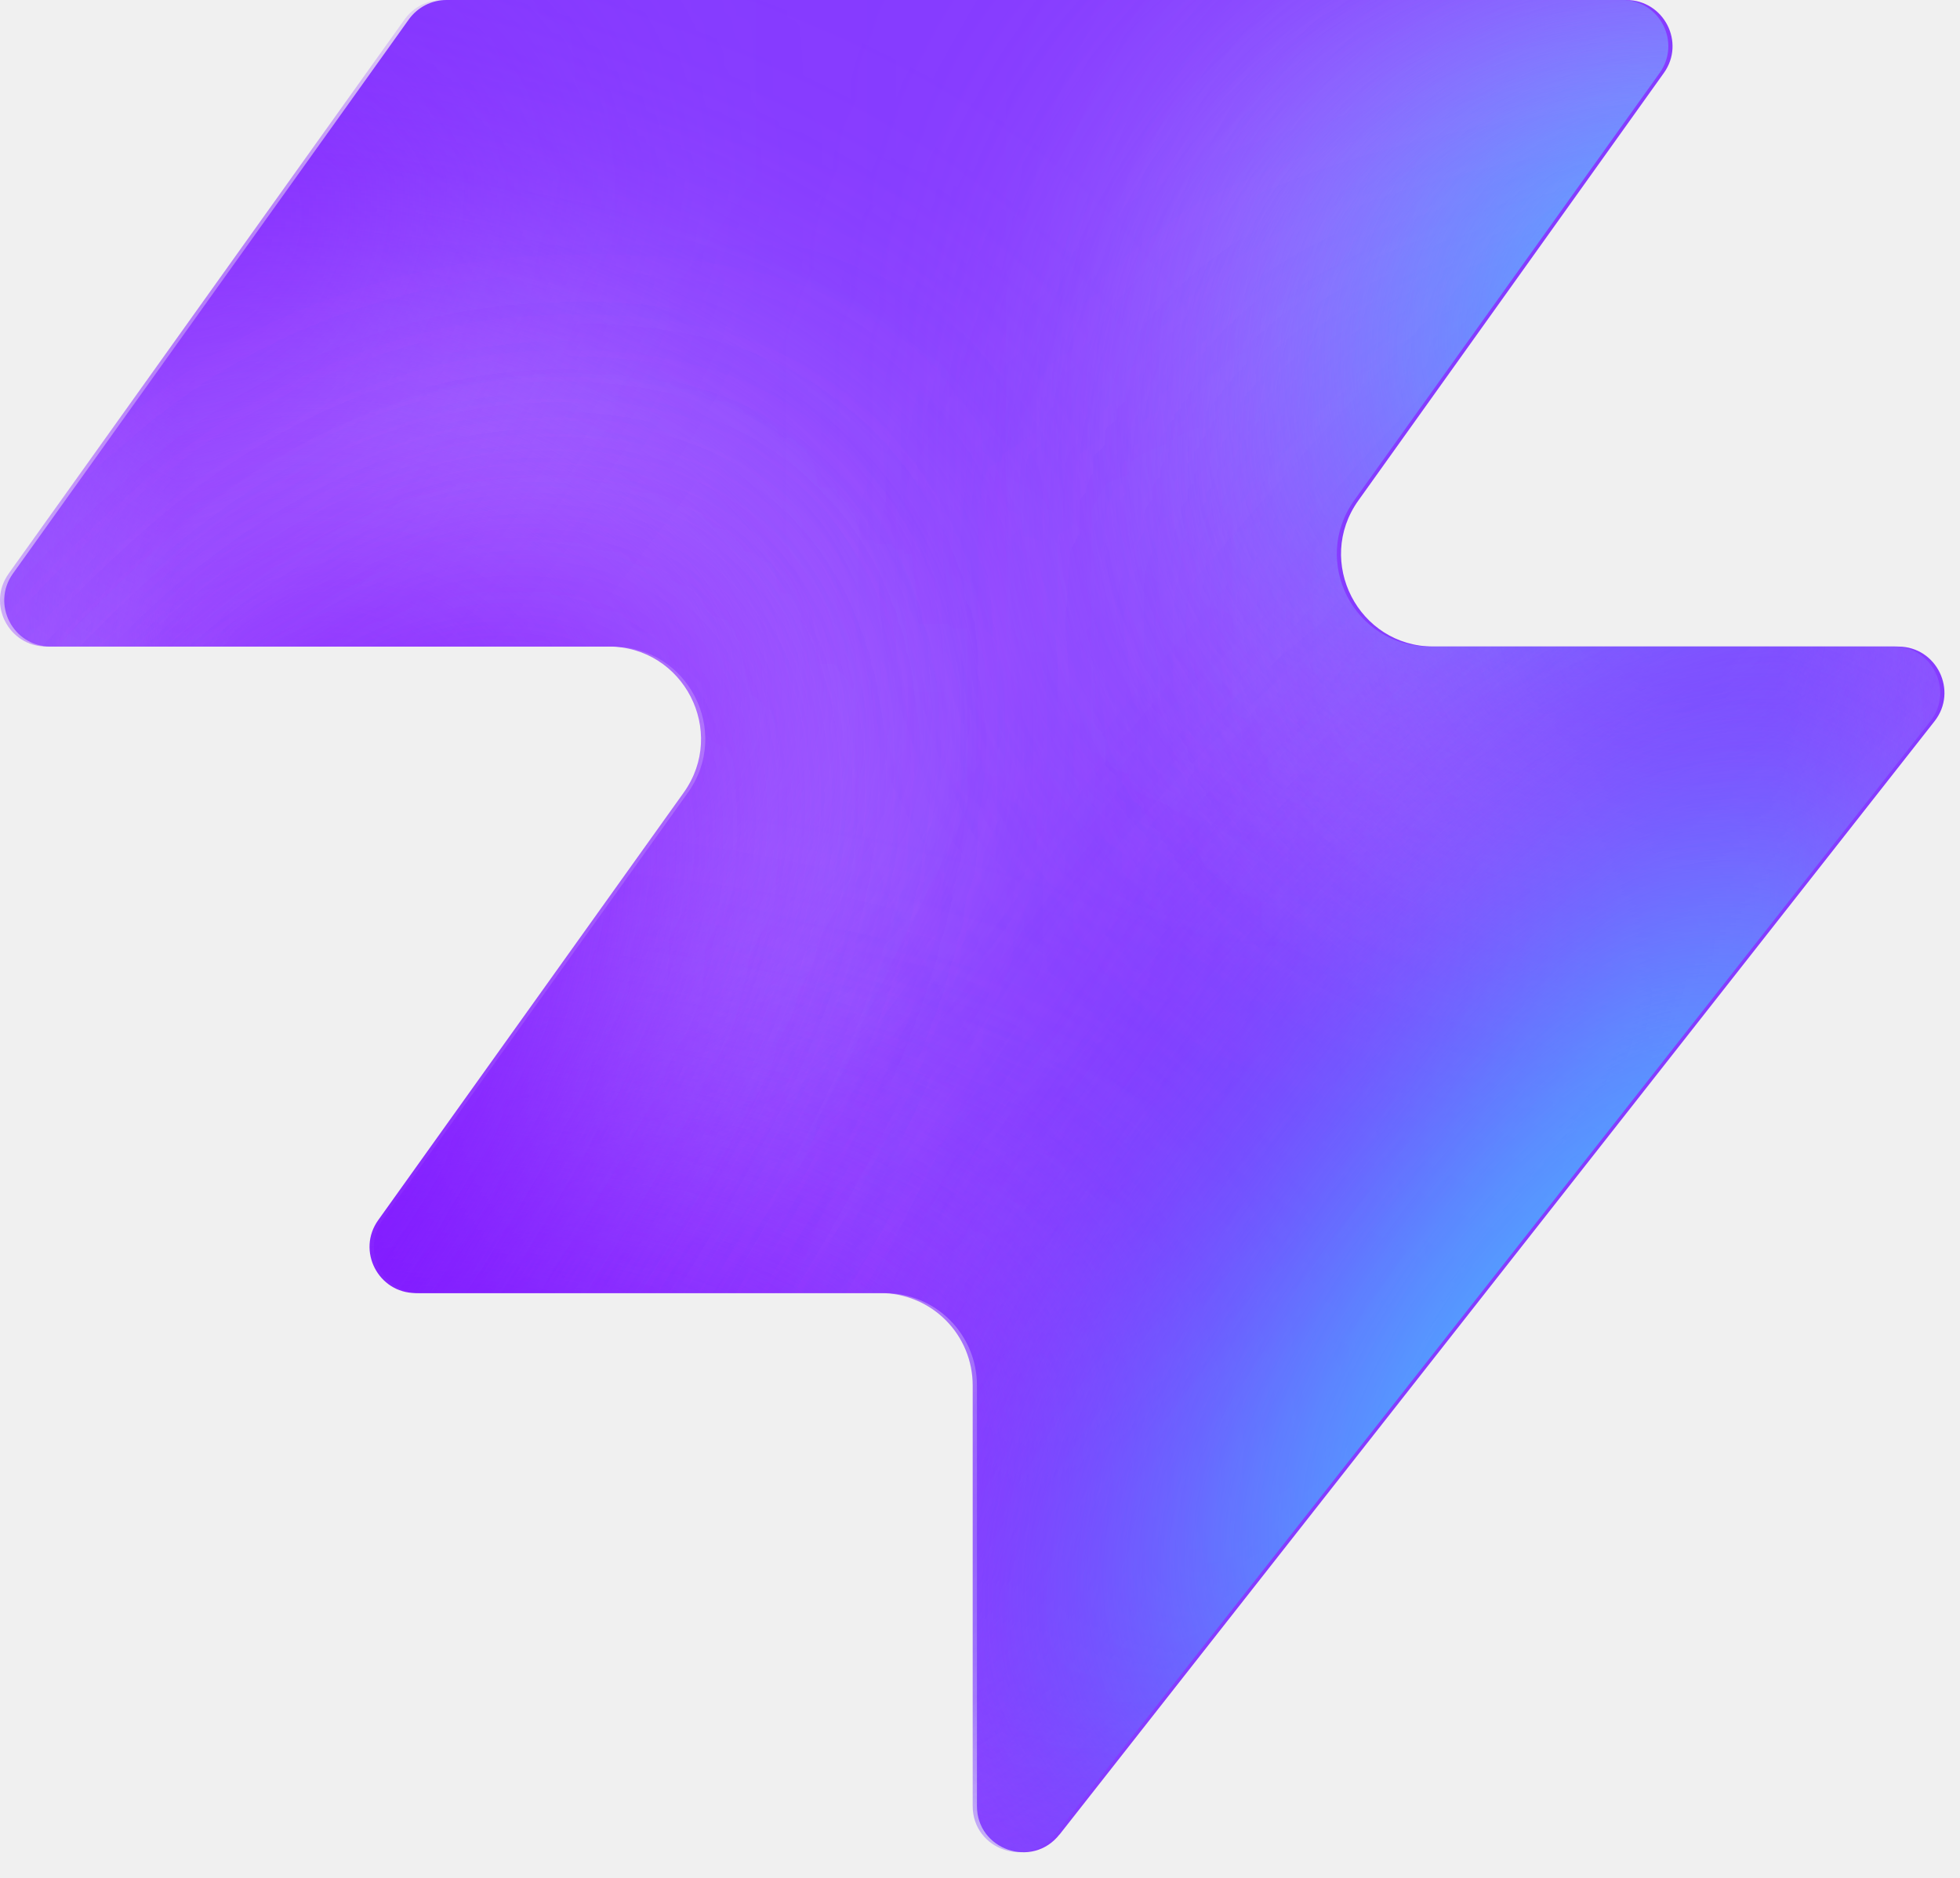
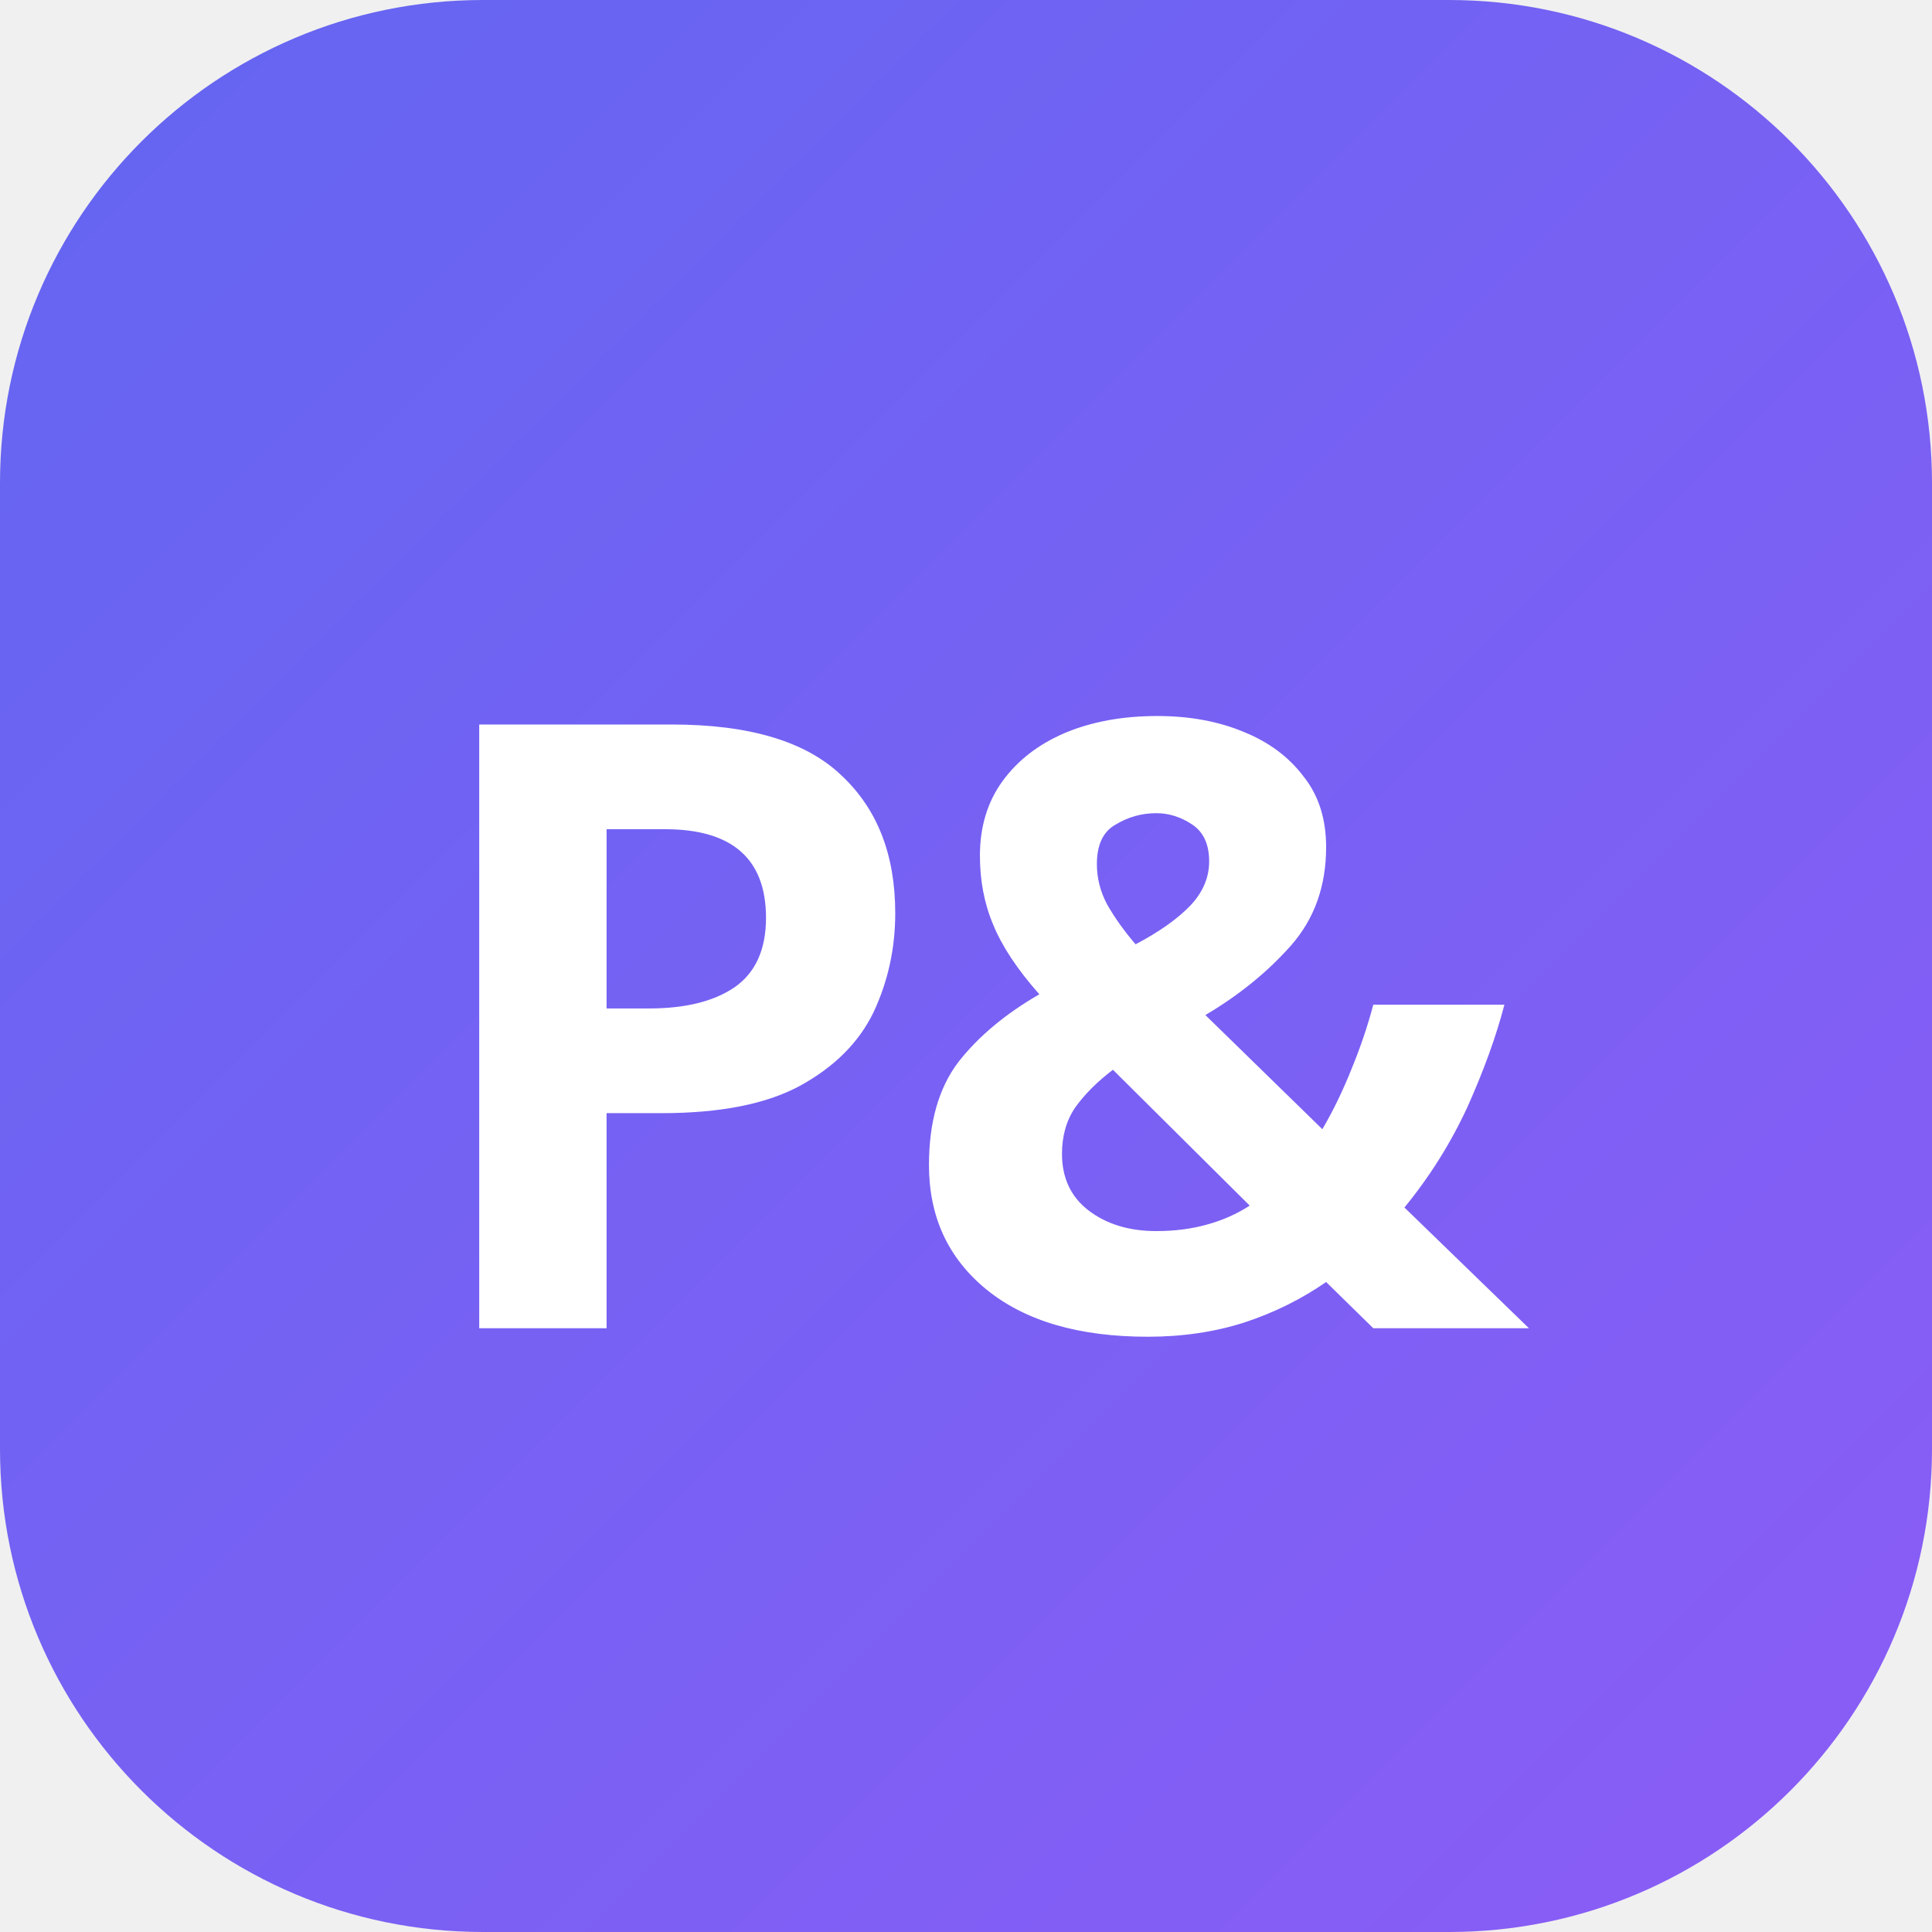
- <svg xmlns="http://www.w3.org/2000/svg" width="48" height="46" fill="none" viewBox="0 0 48 46">
-   <path fill="#863bff" d="M25.946 44.938c-.664.845-2.021.375-2.021-.698V33.937a2.26 2.26 0 0 0-2.262-2.262H10.287c-.92 0-1.456-1.04-.92-1.788l7.48-10.471c1.07-1.497 0-3.578-1.842-3.578H1.237c-.92 0-1.456-1.04-.92-1.788L10.013.474c.214-.297.556-.474.92-.474h28.894c.92 0 1.456 1.04.92 1.788l-7.48 10.471c-1.07 1.498 0 3.579 1.842 3.579h11.377c.943 0 1.473 1.088.89 1.83L25.947 44.94z" style="fill:#863bff;fill:color(display-p3 .525 .23 1);fill-opacity:1" />
-   <mask id="a" width="48" height="46" x="0" y="0" maskUnits="userSpaceOnUse" style="mask-type:alpha">
-     <path fill="#000" d="M25.842 44.938c-.664.844-2.021.375-2.021-.698V33.937a2.26 2.26 0 0 0-2.262-2.262H10.183c-.92 0-1.456-1.04-.92-1.788l7.48-10.471c1.07-1.498 0-3.579-1.842-3.579H1.133c-.92 0-1.456-1.04-.92-1.787L9.91.473c.214-.297.556-.474.92-.474h28.894c.92 0 1.456 1.04.92 1.788l-7.48 10.471c-1.07 1.498 0 3.578 1.842 3.578h11.377c.943 0 1.473 1.088.89 1.832L25.843 44.94z" style="fill:#000;fill-opacity:1" />
-   </mask>
-   <g mask="url(#a)">
-     <g filter="url(#b)">
-       <ellipse cx="5.508" cy="14.704" fill="#ede6ff" rx="5.508" ry="14.704" style="fill:#ede6ff;fill:color(display-p3 .927 .903 1);fill-opacity:1" transform="matrix(.00324 1 1 -.00324 -4.47 31.516)" />
-     </g>
-     <g filter="url(#c)">
-       <ellipse cx="10.399" cy="29.851" fill="#ede6ff" rx="10.399" ry="29.851" style="fill:#ede6ff;fill:color(display-p3 .927 .903 1);fill-opacity:1" transform="matrix(.00324 1 1 -.00324 -39.328 7.883)" />
-     </g>
-     <g filter="url(#d)">
-       <ellipse cx="5.508" cy="30.487" fill="#7e14ff" rx="5.508" ry="30.487" style="fill:#7e14ff;fill:color(display-p3 .492 .077 1);fill-opacity:1" transform="rotate(89.814 -25.913 -14.639)scale(1 -1)" />
-     </g>
-     <g filter="url(#e)">
-       <ellipse cx="5.508" cy="30.599" fill="#7e14ff" rx="5.508" ry="30.599" style="fill:#7e14ff;fill:color(display-p3 .492 .077 1);fill-opacity:1" transform="rotate(89.814 -32.644 -3.334)scale(1 -1)" />
-     </g>
-     <g filter="url(#f)">
-       <ellipse cx="5.508" cy="30.599" fill="#7e14ff" rx="5.508" ry="30.599" style="fill:#7e14ff;fill:color(display-p3 .492 .077 1);fill-opacity:1" transform="matrix(.00324 1 1 -.00324 -34.34 30.47)" />
-     </g>
-     <g filter="url(#g)">
-       <ellipse cx="14.072" cy="22.078" fill="#ede6ff" rx="14.072" ry="22.078" style="fill:#ede6ff;fill:color(display-p3 .927 .903 1);fill-opacity:1" transform="rotate(93.35 24.506 48.493)scale(-1 1)" />
-     </g>
-     <g filter="url(#h)">
-       <ellipse cx="3.47" cy="21.501" fill="#7e14ff" rx="3.47" ry="21.501" style="fill:#7e14ff;fill:color(display-p3 .492 .077 1);fill-opacity:1" transform="rotate(89.009 28.708 47.59)scale(-1 1)" />
-     </g>
-     <g filter="url(#i)">
-       <ellipse cx="3.47" cy="21.501" fill="#7e14ff" rx="3.47" ry="21.501" style="fill:#7e14ff;fill:color(display-p3 .492 .077 1);fill-opacity:1" transform="rotate(89.009 28.708 47.59)scale(-1 1)" />
-     </g>
-     <g filter="url(#j)">
-       <ellipse cx=".387" cy="8.972" fill="#7e14ff" rx="4.407" ry="29.108" style="fill:#7e14ff;fill:color(display-p3 .492 .077 1);fill-opacity:1" transform="rotate(39.51 .387 8.972)" />
-     </g>
-     <g filter="url(#k)">
-       <ellipse cx="47.523" cy="-6.092" fill="#7e14ff" rx="4.407" ry="29.108" style="fill:#7e14ff;fill:color(display-p3 .492 .077 1);fill-opacity:1" transform="rotate(37.892 47.523 -6.092)" />
-     </g>
-     <g filter="url(#l)">
-       <ellipse cx="41.412" cy="6.333" fill="#47bfff" rx="5.971" ry="9.665" style="fill:#47bfff;fill:color(display-p3 .28 .748 1);fill-opacity:1" transform="rotate(37.892 41.412 6.333)" />
-     </g>
-     <g filter="url(#m)">
-       <ellipse cx="-1.879" cy="38.332" fill="#7e14ff" rx="4.407" ry="29.108" style="fill:#7e14ff;fill:color(display-p3 .492 .077 1);fill-opacity:1" transform="rotate(37.892 -1.88 38.332)" />
-     </g>
-     <g filter="url(#n)">
-       <ellipse cx="-1.879" cy="38.332" fill="#7e14ff" rx="4.407" ry="29.108" style="fill:#7e14ff;fill:color(display-p3 .492 .077 1);fill-opacity:1" transform="rotate(37.892 -1.88 38.332)" />
-     </g>
-     <g filter="url(#o)">
-       <ellipse cx="35.651" cy="29.907" fill="#7e14ff" rx="4.407" ry="29.108" style="fill:#7e14ff;fill:color(display-p3 .492 .077 1);fill-opacity:1" transform="rotate(37.892 35.651 29.907)" />
-     </g>
-     <g filter="url(#p)">
-       <ellipse cx="38.418" cy="32.4" fill="#47bfff" rx="5.971" ry="15.297" style="fill:#47bfff;fill:color(display-p3 .28 .748 1);fill-opacity:1" transform="rotate(37.892 38.418 32.4)" />
-     </g>
-   </g>
+ <svg xmlns="http://www.w3.org/2000/svg" viewBox="0 0 32 32">
  <defs>
-     <filter id="b" width="60.045" height="41.654" x="-19.77" y="16.149" color-interpolation-filters="sRGB" filterUnits="userSpaceOnUse">
-       <feFlood flood-opacity="0" result="BackgroundImageFix" />
-       <feBlend in="SourceGraphic" in2="BackgroundImageFix" result="shape" />
-       <feGaussianBlur result="effect1_foregroundBlur_2002_17158" stdDeviation="7.659" />
-     </filter>
-     <filter id="c" width="90.34" height="51.437" x="-54.613" y="-7.533" color-interpolation-filters="sRGB" filterUnits="userSpaceOnUse">
-       <feFlood flood-opacity="0" result="BackgroundImageFix" />
-       <feBlend in="SourceGraphic" in2="BackgroundImageFix" result="shape" />
-       <feGaussianBlur result="effect1_foregroundBlur_2002_17158" stdDeviation="7.659" />
-     </filter>
-     <filter id="d" width="79.355" height="29.4" x="-49.64" y="2.03" color-interpolation-filters="sRGB" filterUnits="userSpaceOnUse">
-       <feFlood flood-opacity="0" result="BackgroundImageFix" />
-       <feBlend in="SourceGraphic" in2="BackgroundImageFix" result="shape" />
-       <feGaussianBlur result="effect1_foregroundBlur_2002_17158" stdDeviation="4.596" />
-     </filter>
-     <filter id="e" width="79.579" height="29.4" x="-45.045" y="20.029" color-interpolation-filters="sRGB" filterUnits="userSpaceOnUse">
-       <feFlood flood-opacity="0" result="BackgroundImageFix" />
-       <feBlend in="SourceGraphic" in2="BackgroundImageFix" result="shape" />
-       <feGaussianBlur result="effect1_foregroundBlur_2002_17158" stdDeviation="4.596" />
-     </filter>
-     <filter id="f" width="79.579" height="29.4" x="-43.513" y="21.178" color-interpolation-filters="sRGB" filterUnits="userSpaceOnUse">
-       <feFlood flood-opacity="0" result="BackgroundImageFix" />
-       <feBlend in="SourceGraphic" in2="BackgroundImageFix" result="shape" />
-       <feGaussianBlur result="effect1_foregroundBlur_2002_17158" stdDeviation="4.596" />
-     </filter>
-     <filter id="g" width="74.749" height="58.852" x="15.756" y="-17.901" color-interpolation-filters="sRGB" filterUnits="userSpaceOnUse">
-       <feFlood flood-opacity="0" result="BackgroundImageFix" />
-       <feBlend in="SourceGraphic" in2="BackgroundImageFix" result="shape" />
-       <feGaussianBlur result="effect1_foregroundBlur_2002_17158" stdDeviation="7.659" />
-     </filter>
-     <filter id="h" width="61.377" height="25.362" x="23.548" y="2.284" color-interpolation-filters="sRGB" filterUnits="userSpaceOnUse">
-       <feFlood flood-opacity="0" result="BackgroundImageFix" />
-       <feBlend in="SourceGraphic" in2="BackgroundImageFix" result="shape" />
-       <feGaussianBlur result="effect1_foregroundBlur_2002_17158" stdDeviation="4.596" />
-     </filter>
-     <filter id="i" width="61.377" height="25.362" x="23.548" y="2.284" color-interpolation-filters="sRGB" filterUnits="userSpaceOnUse">
-       <feFlood flood-opacity="0" result="BackgroundImageFix" />
-       <feBlend in="SourceGraphic" in2="BackgroundImageFix" result="shape" />
-       <feGaussianBlur result="effect1_foregroundBlur_2002_17158" stdDeviation="4.596" />
-     </filter>
-     <filter id="j" width="56.045" height="63.649" x="-27.636" y="-22.853" color-interpolation-filters="sRGB" filterUnits="userSpaceOnUse">
-       <feFlood flood-opacity="0" result="BackgroundImageFix" />
-       <feBlend in="SourceGraphic" in2="BackgroundImageFix" result="shape" />
-       <feGaussianBlur result="effect1_foregroundBlur_2002_17158" stdDeviation="4.596" />
-     </filter>
-     <filter id="k" width="54.814" height="64.646" x="20.116" y="-38.415" color-interpolation-filters="sRGB" filterUnits="userSpaceOnUse">
-       <feFlood flood-opacity="0" result="BackgroundImageFix" />
-       <feBlend in="SourceGraphic" in2="BackgroundImageFix" result="shape" />
-       <feGaussianBlur result="effect1_foregroundBlur_2002_17158" stdDeviation="4.596" />
-     </filter>
-     <filter id="l" width="33.541" height="35.313" x="24.641" y="-11.323" color-interpolation-filters="sRGB" filterUnits="userSpaceOnUse">
-       <feFlood flood-opacity="0" result="BackgroundImageFix" />
-       <feBlend in="SourceGraphic" in2="BackgroundImageFix" result="shape" />
-       <feGaussianBlur result="effect1_foregroundBlur_2002_17158" stdDeviation="4.596" />
-     </filter>
-     <filter id="m" width="54.814" height="64.646" x="-29.286" y="6.009" color-interpolation-filters="sRGB" filterUnits="userSpaceOnUse">
-       <feFlood flood-opacity="0" result="BackgroundImageFix" />
-       <feBlend in="SourceGraphic" in2="BackgroundImageFix" result="shape" />
-       <feGaussianBlur result="effect1_foregroundBlur_2002_17158" stdDeviation="4.596" />
-     </filter>
-     <filter id="n" width="54.814" height="64.646" x="-29.286" y="6.009" color-interpolation-filters="sRGB" filterUnits="userSpaceOnUse">
-       <feFlood flood-opacity="0" result="BackgroundImageFix" />
-       <feBlend in="SourceGraphic" in2="BackgroundImageFix" result="shape" />
-       <feGaussianBlur result="effect1_foregroundBlur_2002_17158" stdDeviation="4.596" />
-     </filter>
-     <filter id="o" width="54.814" height="64.646" x="8.244" y="-2.416" color-interpolation-filters="sRGB" filterUnits="userSpaceOnUse">
-       <feFlood flood-opacity="0" result="BackgroundImageFix" />
-       <feBlend in="SourceGraphic" in2="BackgroundImageFix" result="shape" />
-       <feGaussianBlur result="effect1_foregroundBlur_2002_17158" stdDeviation="4.596" />
-     </filter>
-     <filter id="p" width="39.409" height="43.623" x="18.713" y="10.588" color-interpolation-filters="sRGB" filterUnits="userSpaceOnUse">
-       <feFlood flood-opacity="0" result="BackgroundImageFix" />
-       <feBlend in="SourceGraphic" in2="BackgroundImageFix" result="shape" />
-       <feGaussianBlur result="effect1_foregroundBlur_2002_17158" stdDeviation="4.596" />
-     </filter>
+     <linearGradient id="g" x1="0%" y1="0%" x2="100%" y2="100%">
+       <stop offset="0%" stop-color="#6366f1" />
+       <stop offset="100%" stop-color="#8b5cf6" />
+     </linearGradient>
  </defs>
+   <rect width="32" height="32" rx="8" fill="url(#g)" />
+   <text x="16" y="22" font-family="system-ui,sans-serif" font-size="14" font-weight="700" fill="white" text-anchor="middle" letter-spacing="-0.5">P&amp;</text>
</svg>
